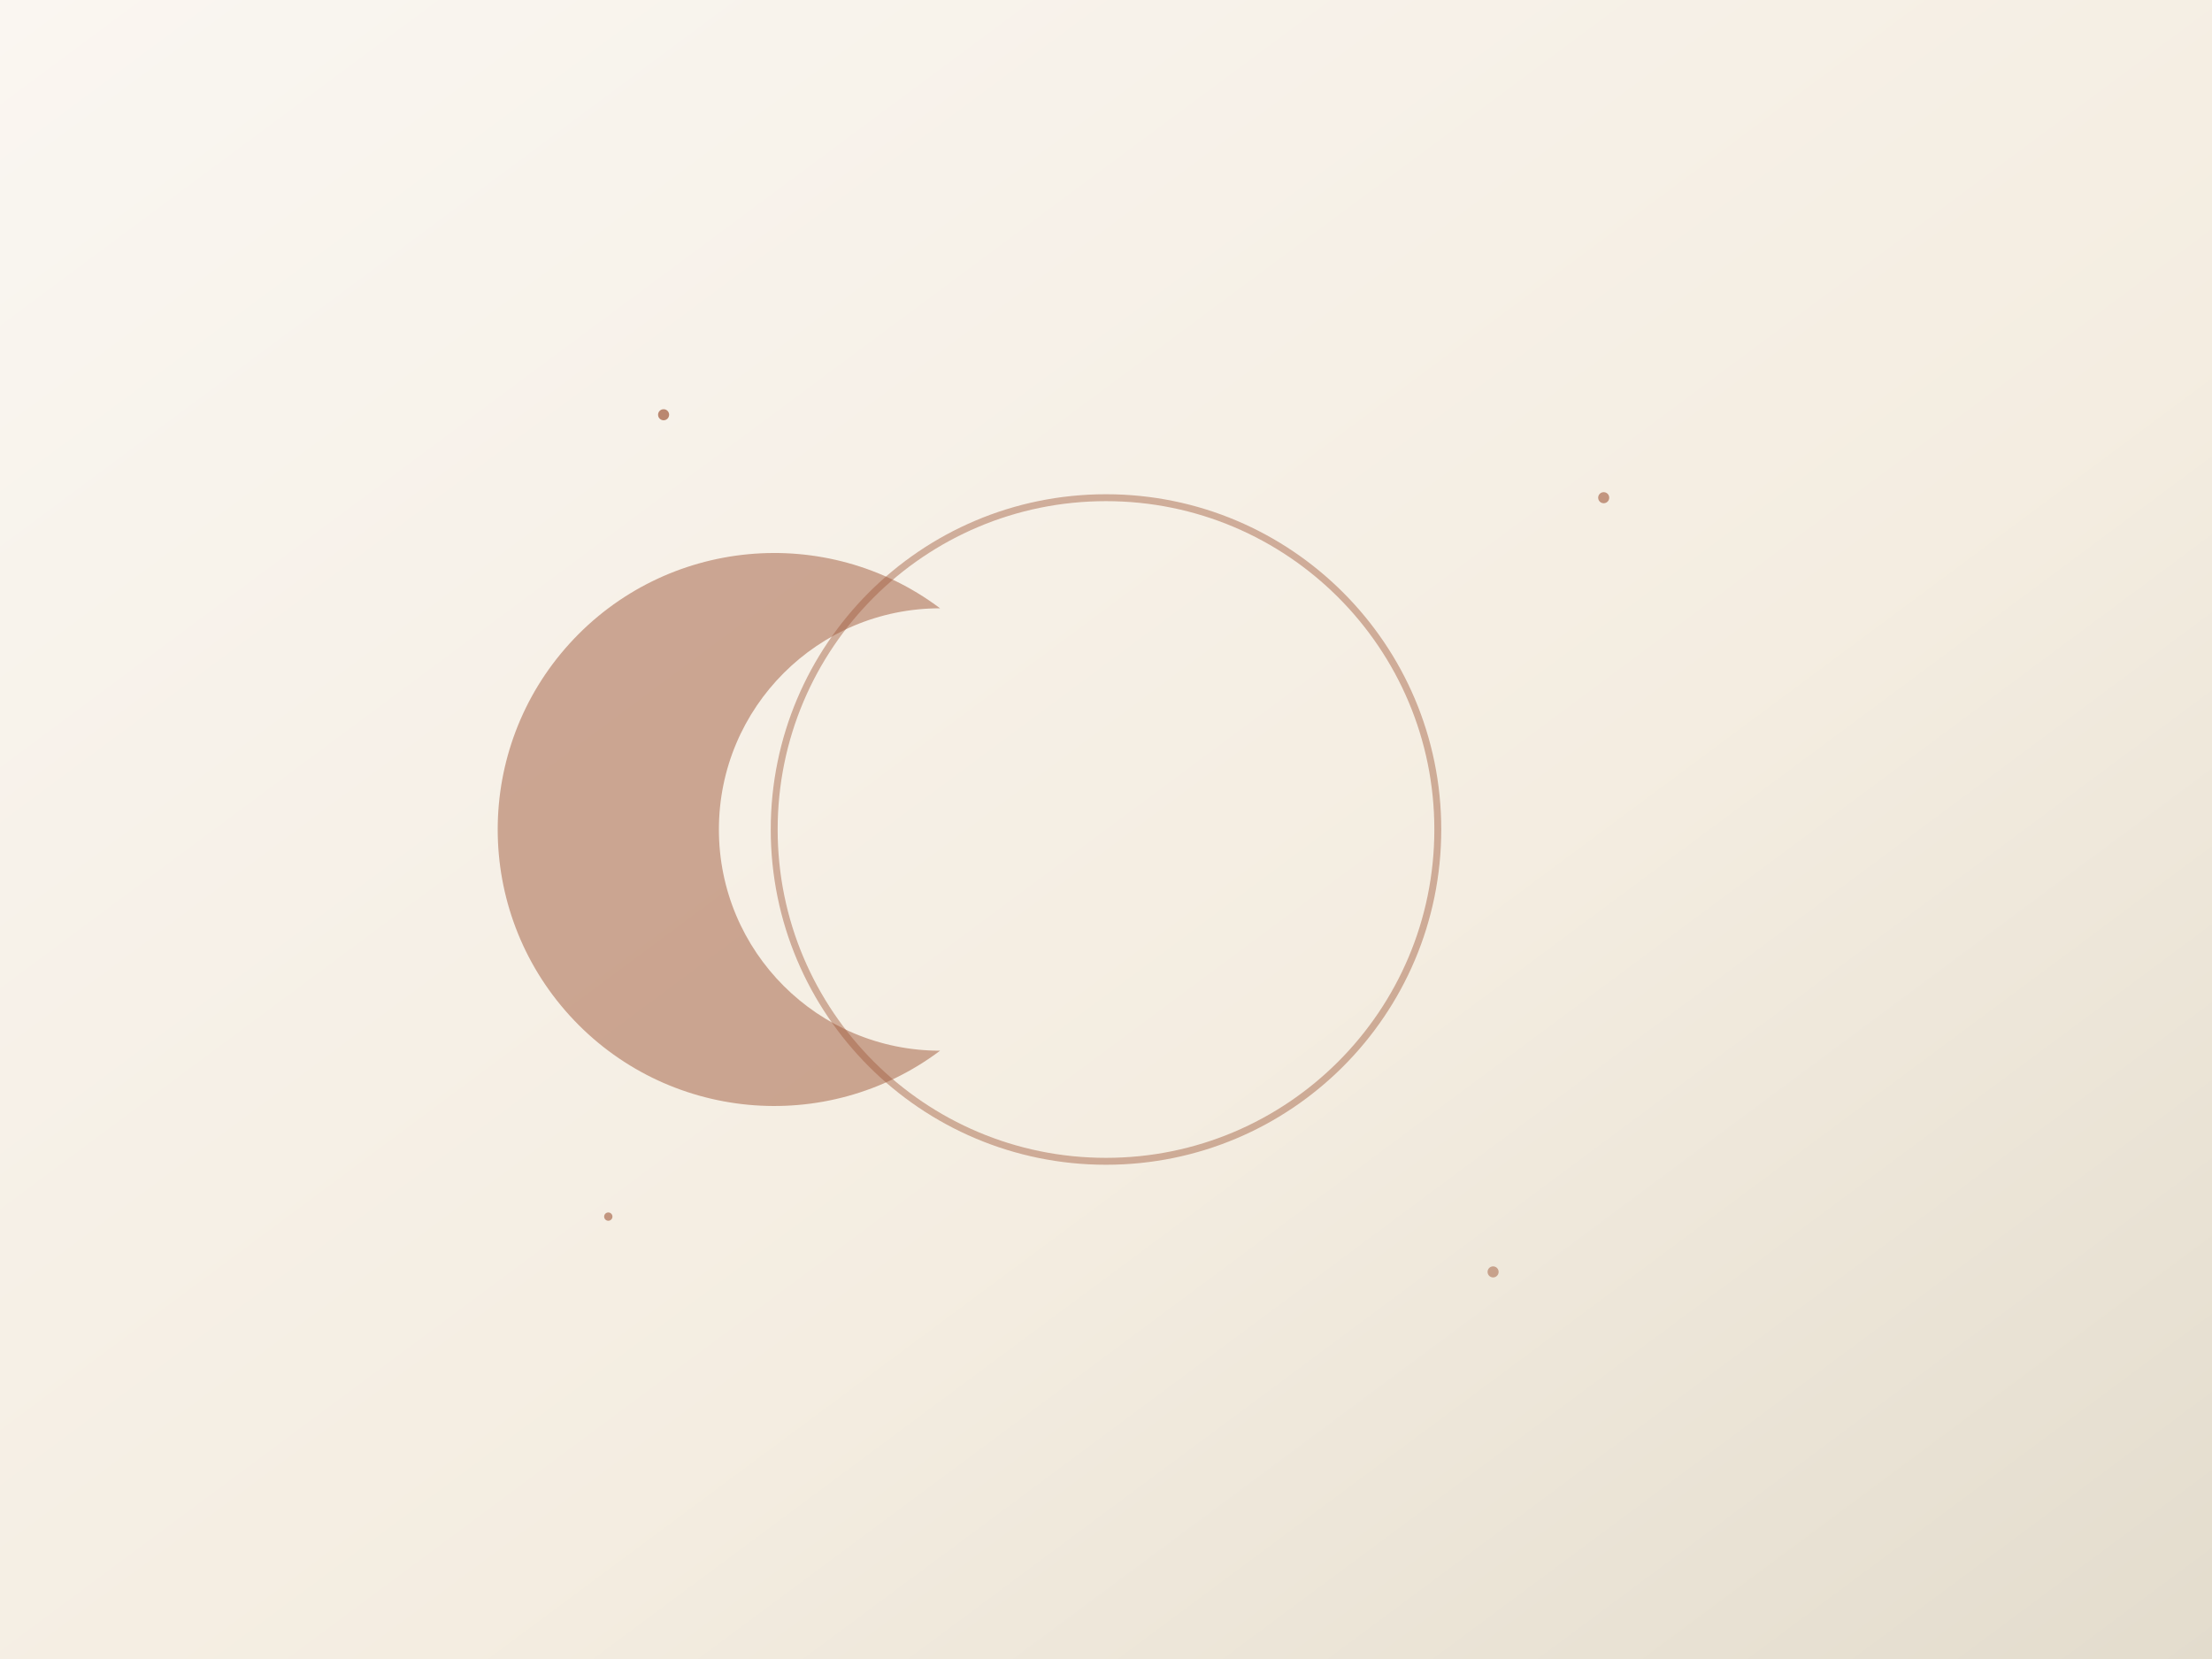
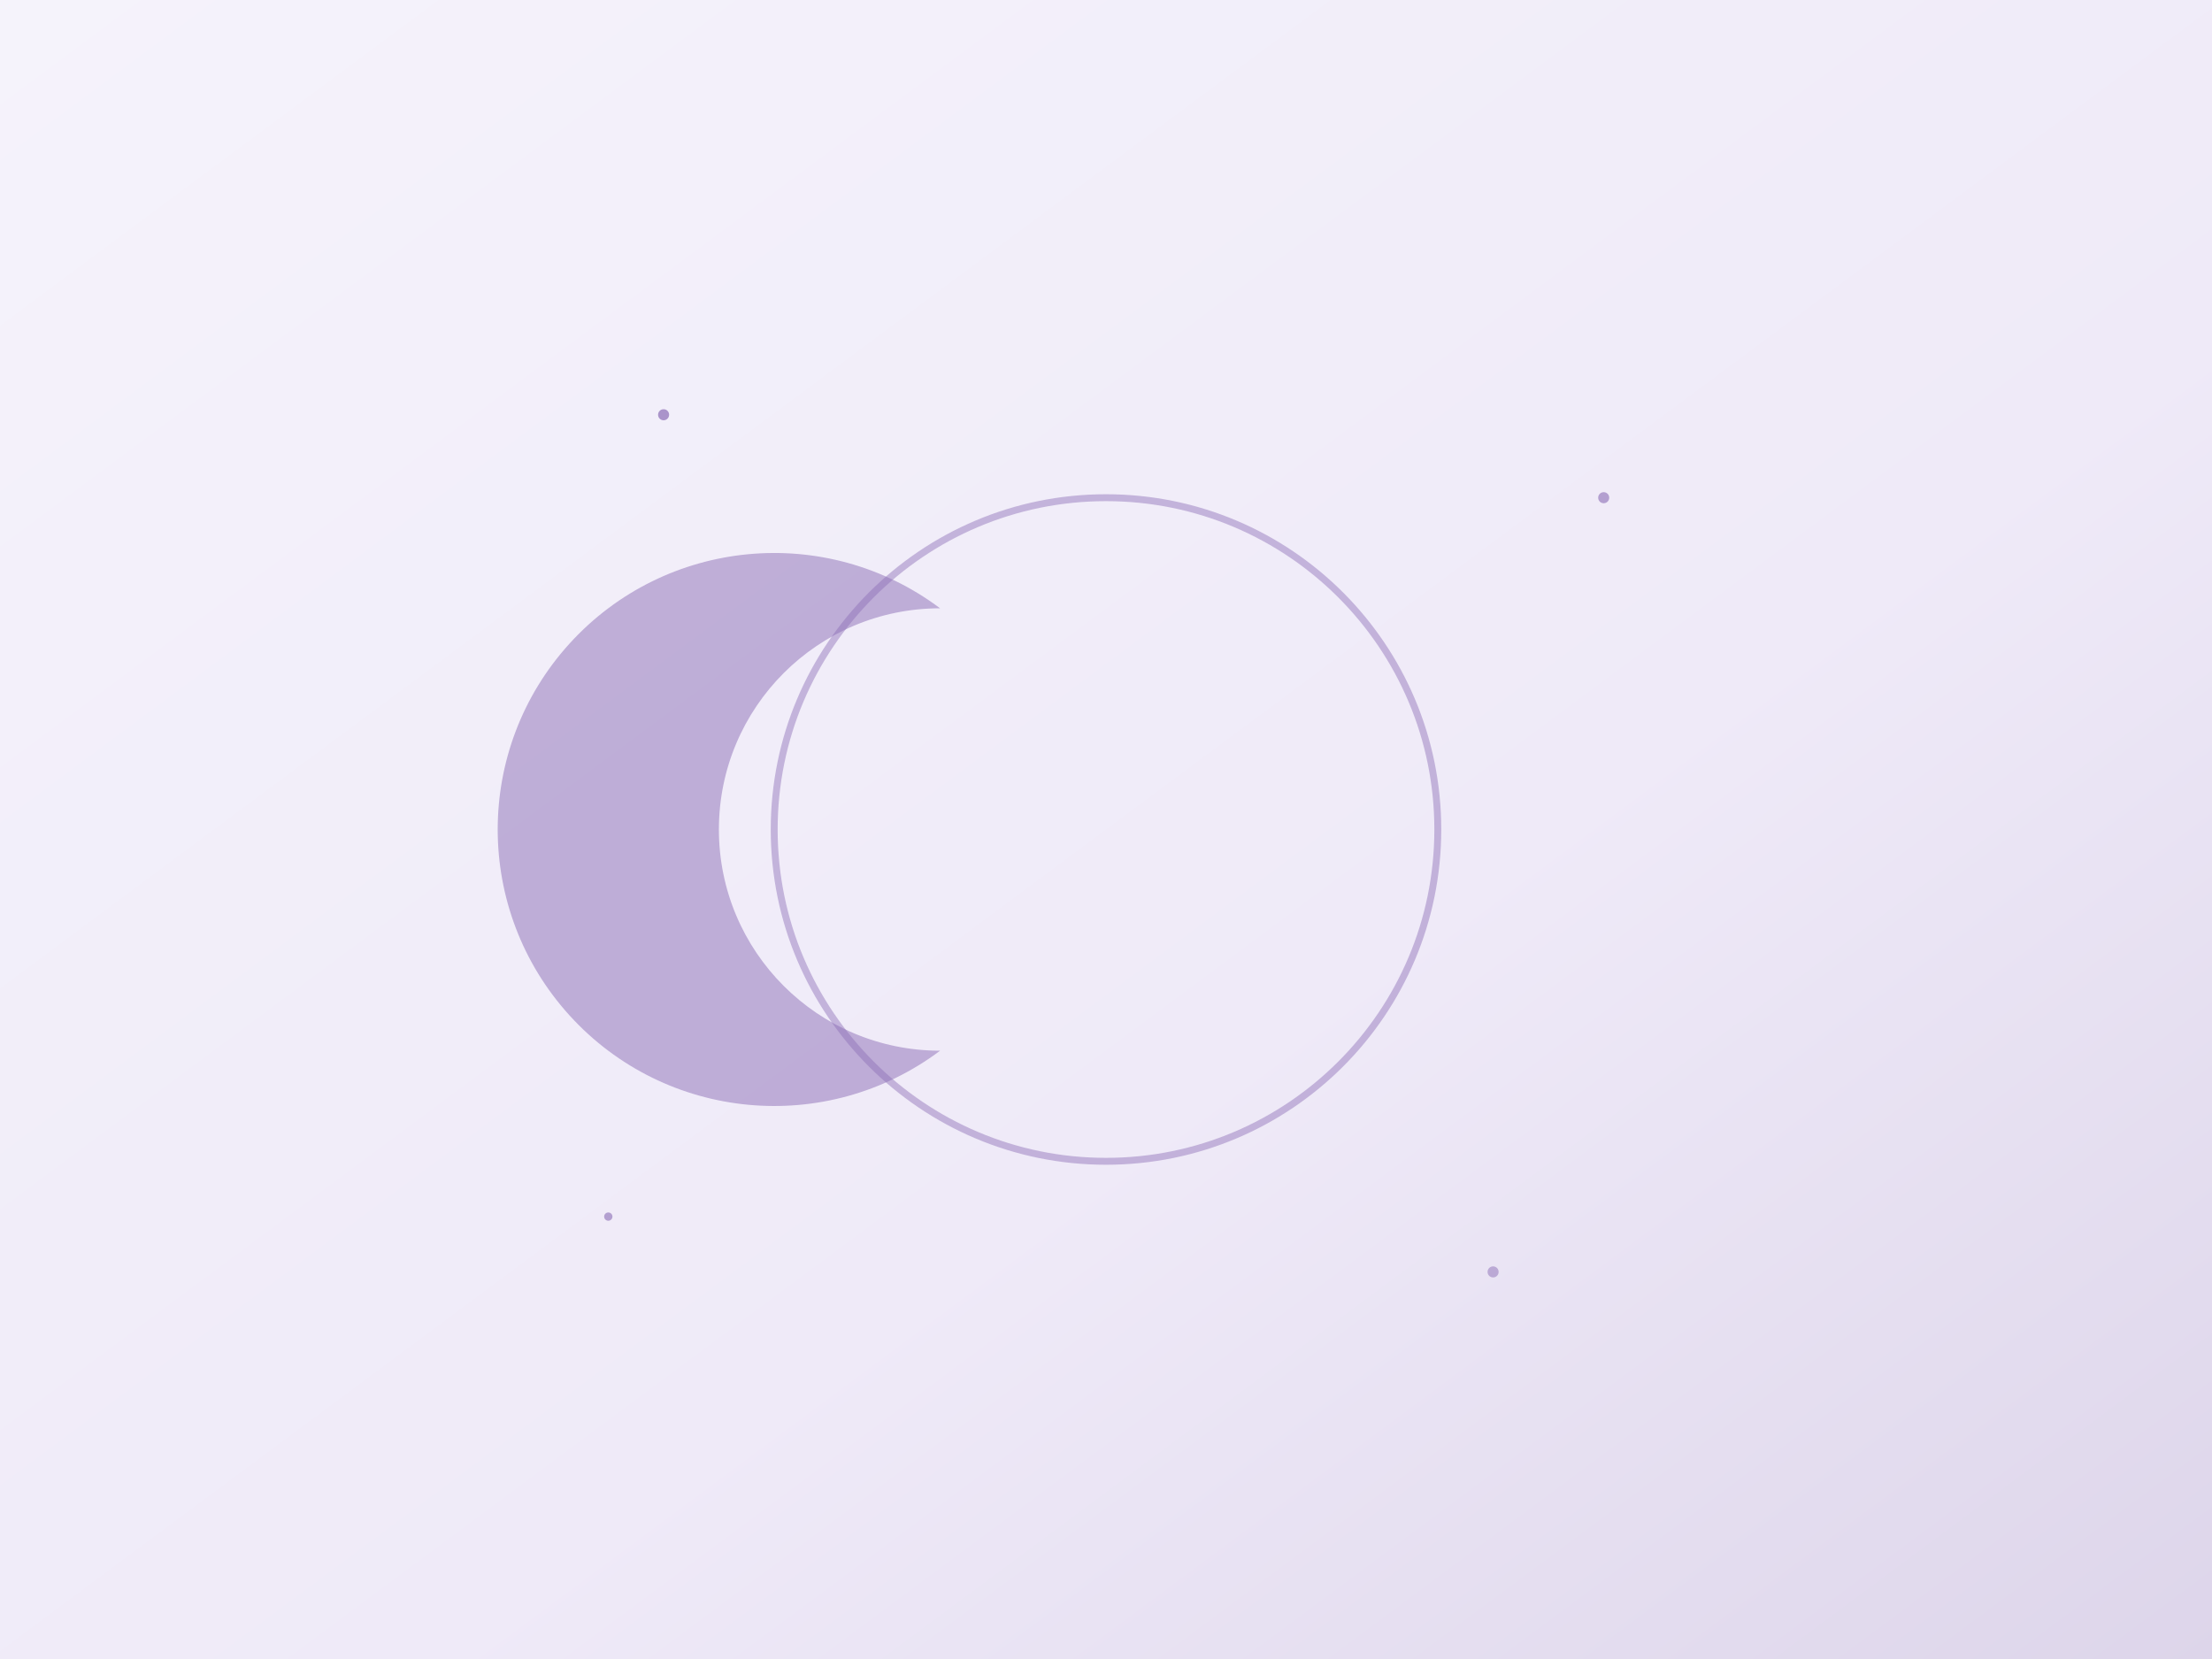
<svg xmlns="http://www.w3.org/2000/svg" viewBox="0 0 800 600" preserveAspectRatio="xMidYMid slice">
  <defs>
    <linearGradient id="bg-luto" x1="0%" y1="0%" x2="100%" y2="100%">
-       <stop offset="0%" stop-color="#faf6f1" />
-       <stop offset="60%" stop-color="#f4ede1" />
-       <stop offset="100%" stop-color="#e3dccd" />
+       <stop offset="0%" stop-color="#f5f3fb" />
+       <stop offset="60%" stop-color="#efeaf8" />
+       <stop offset="100%" stop-color="#ddd5ea" />
    </linearGradient>
  </defs>
  <rect width="800" height="600" fill="url(#bg-luto)" />
  <g transform="translate(400, 300)">
-     <circle cx="0" cy="0" r="120" stroke="#a05a3c" stroke-width="2.5" fill="none" opacity="0.45" />
-     <path d="M -60,-80 A 100,100 0 1,0 -60,80 A 80,80 0 1,1 -60,-80" fill="#a05a3c" opacity="0.5" />
-     <circle cx="-160" cy="-150" r="2" fill="#a05a3c" opacity="0.7" />
-     <circle cx="180" cy="-120" r="2" fill="#a05a3c" opacity="0.6" />
-     <circle cx="140" cy="160" r="2" fill="#a05a3c" opacity="0.5" />
-     <circle cx="-180" cy="140" r="1.5" fill="#a05a3c" opacity="0.6" />
+     <circle cx="0" cy="0" r="120" stroke="#8b6db5" stroke-width="2.5" fill="none" opacity="0.45" />
+     <path d="M -60,-80 A 100,100 0 1,0 -60,80 A 80,80 0 1,1 -60,-80" fill="#8b6db5" opacity="0.5" />
+     <circle cx="-160" cy="-150" r="2" fill="#8b6db5" opacity="0.7" />
+     <circle cx="180" cy="-120" r="2" fill="#8b6db5" opacity="0.6" />
+     <circle cx="140" cy="160" r="2" fill="#8b6db5" opacity="0.5" />
+     <circle cx="-180" cy="140" r="1.5" fill="#8b6db5" opacity="0.6" />
  </g>
</svg>
